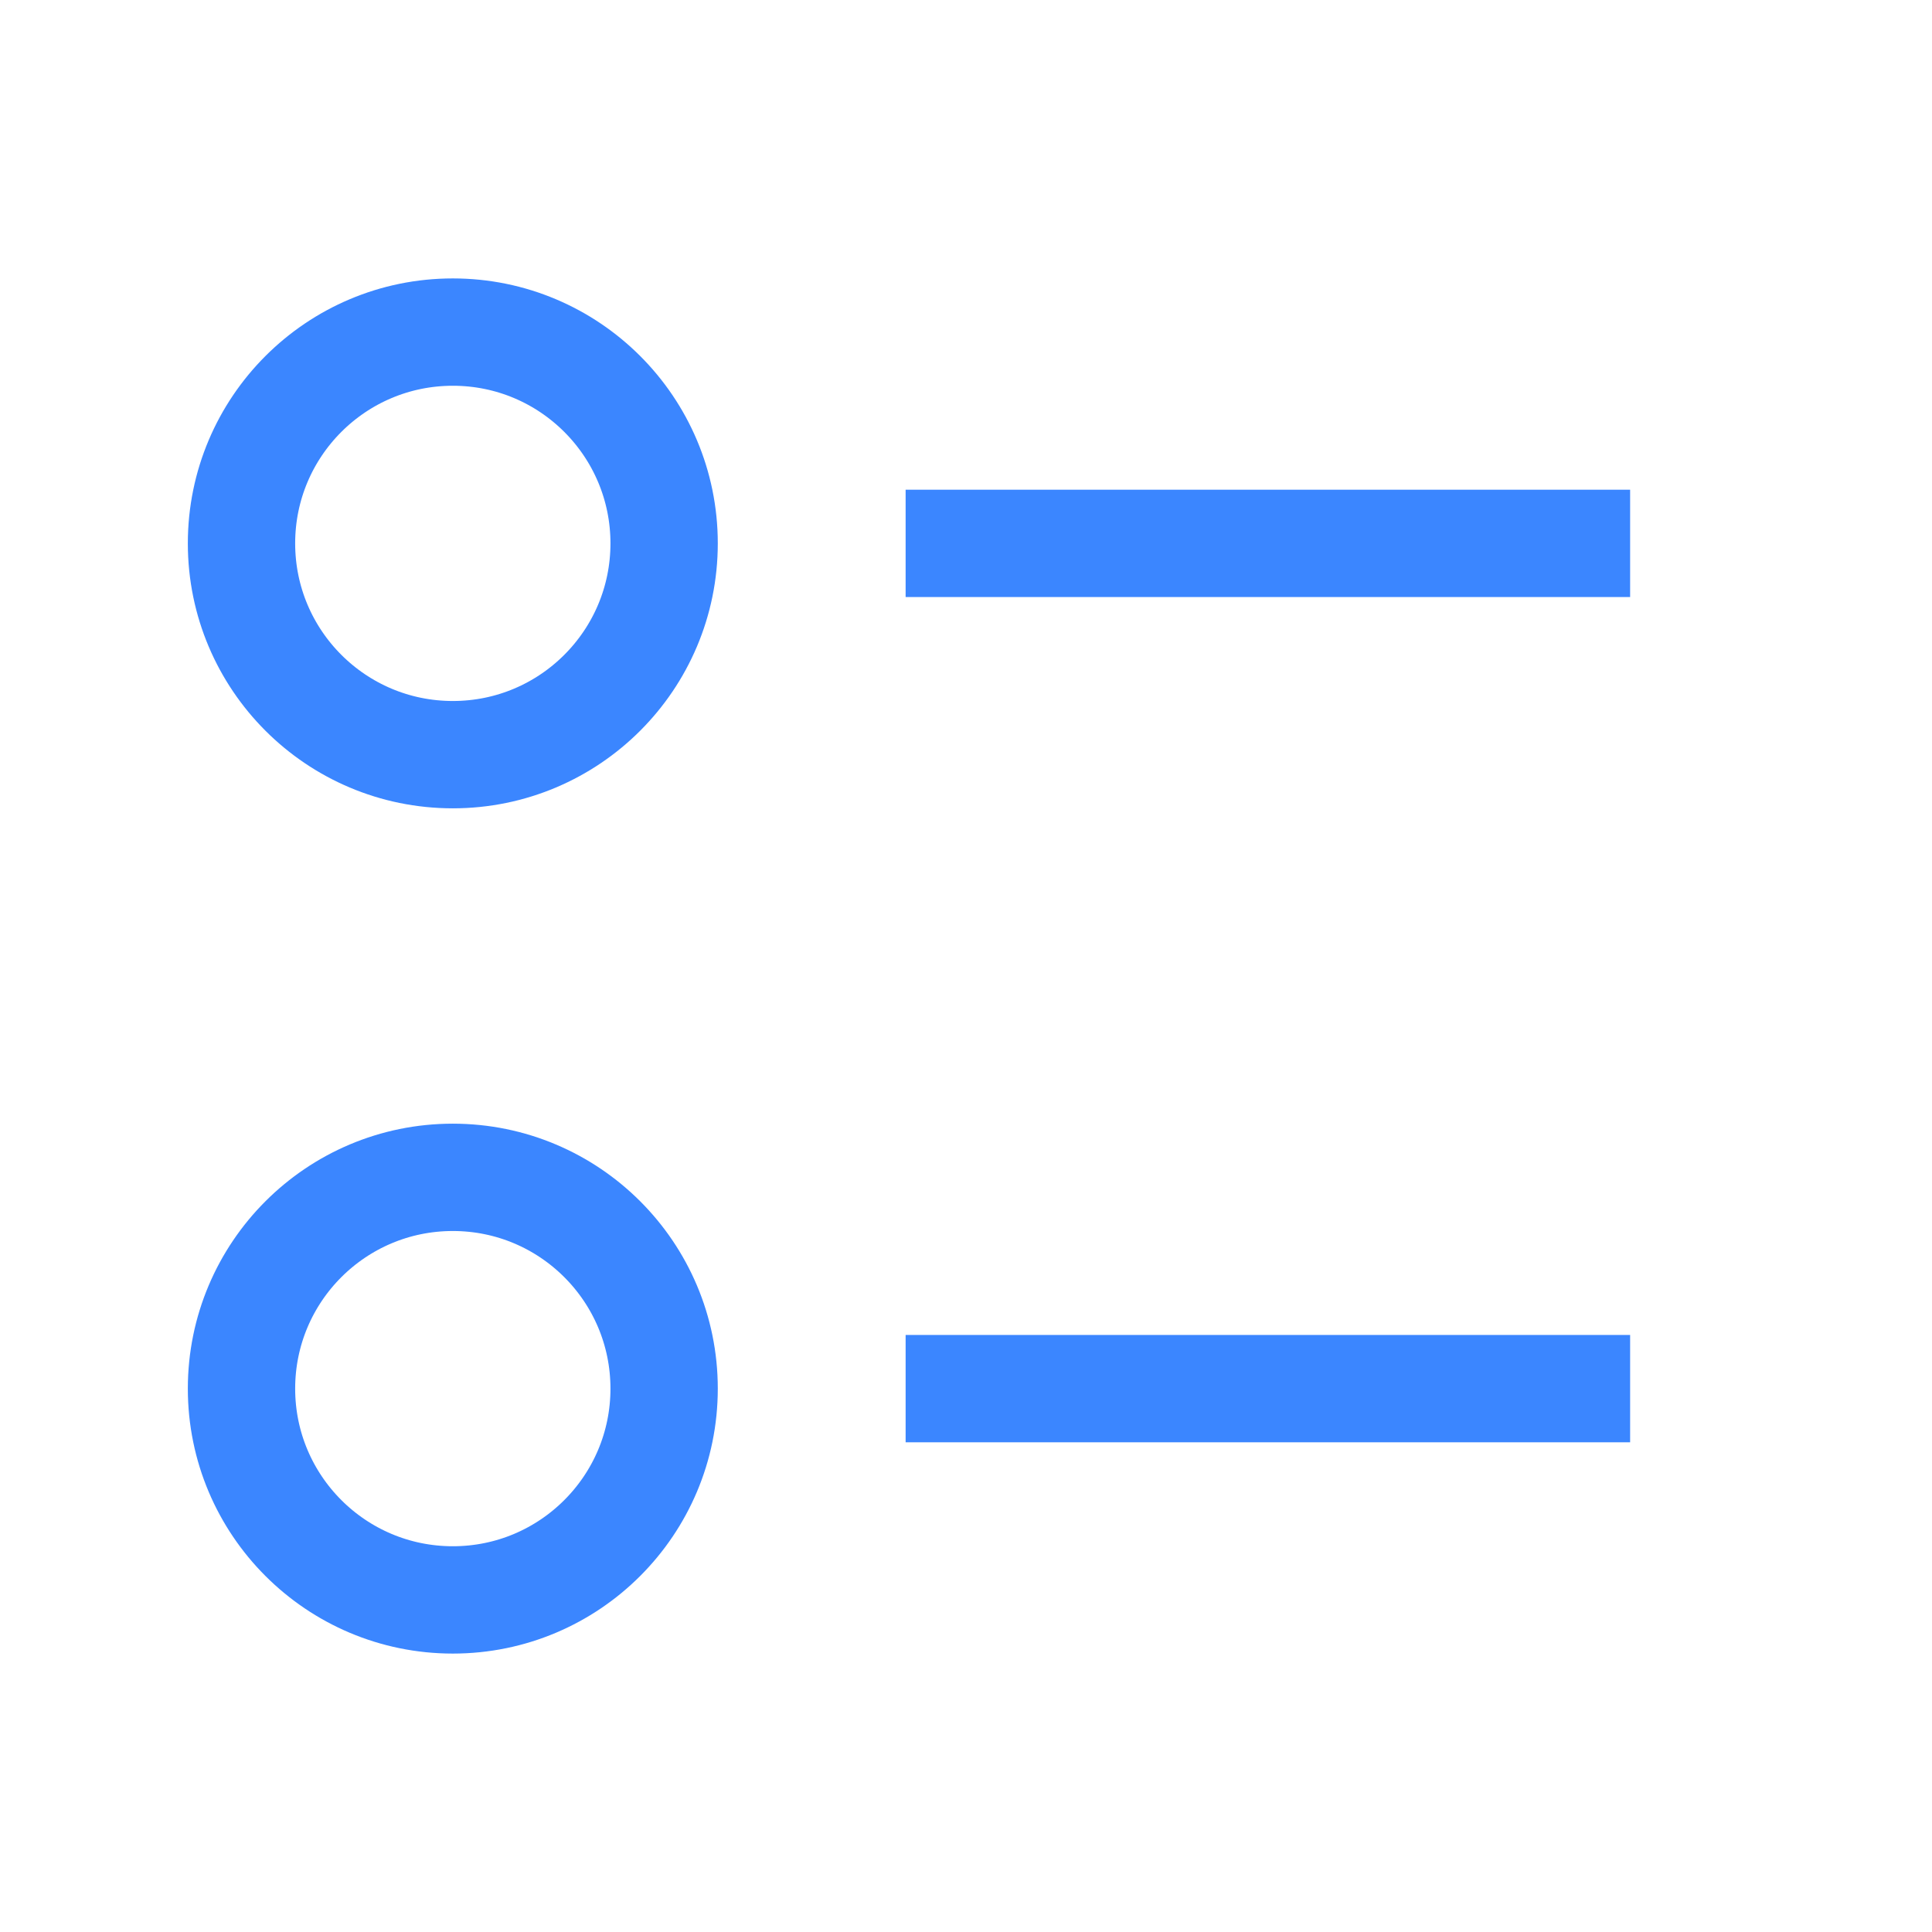
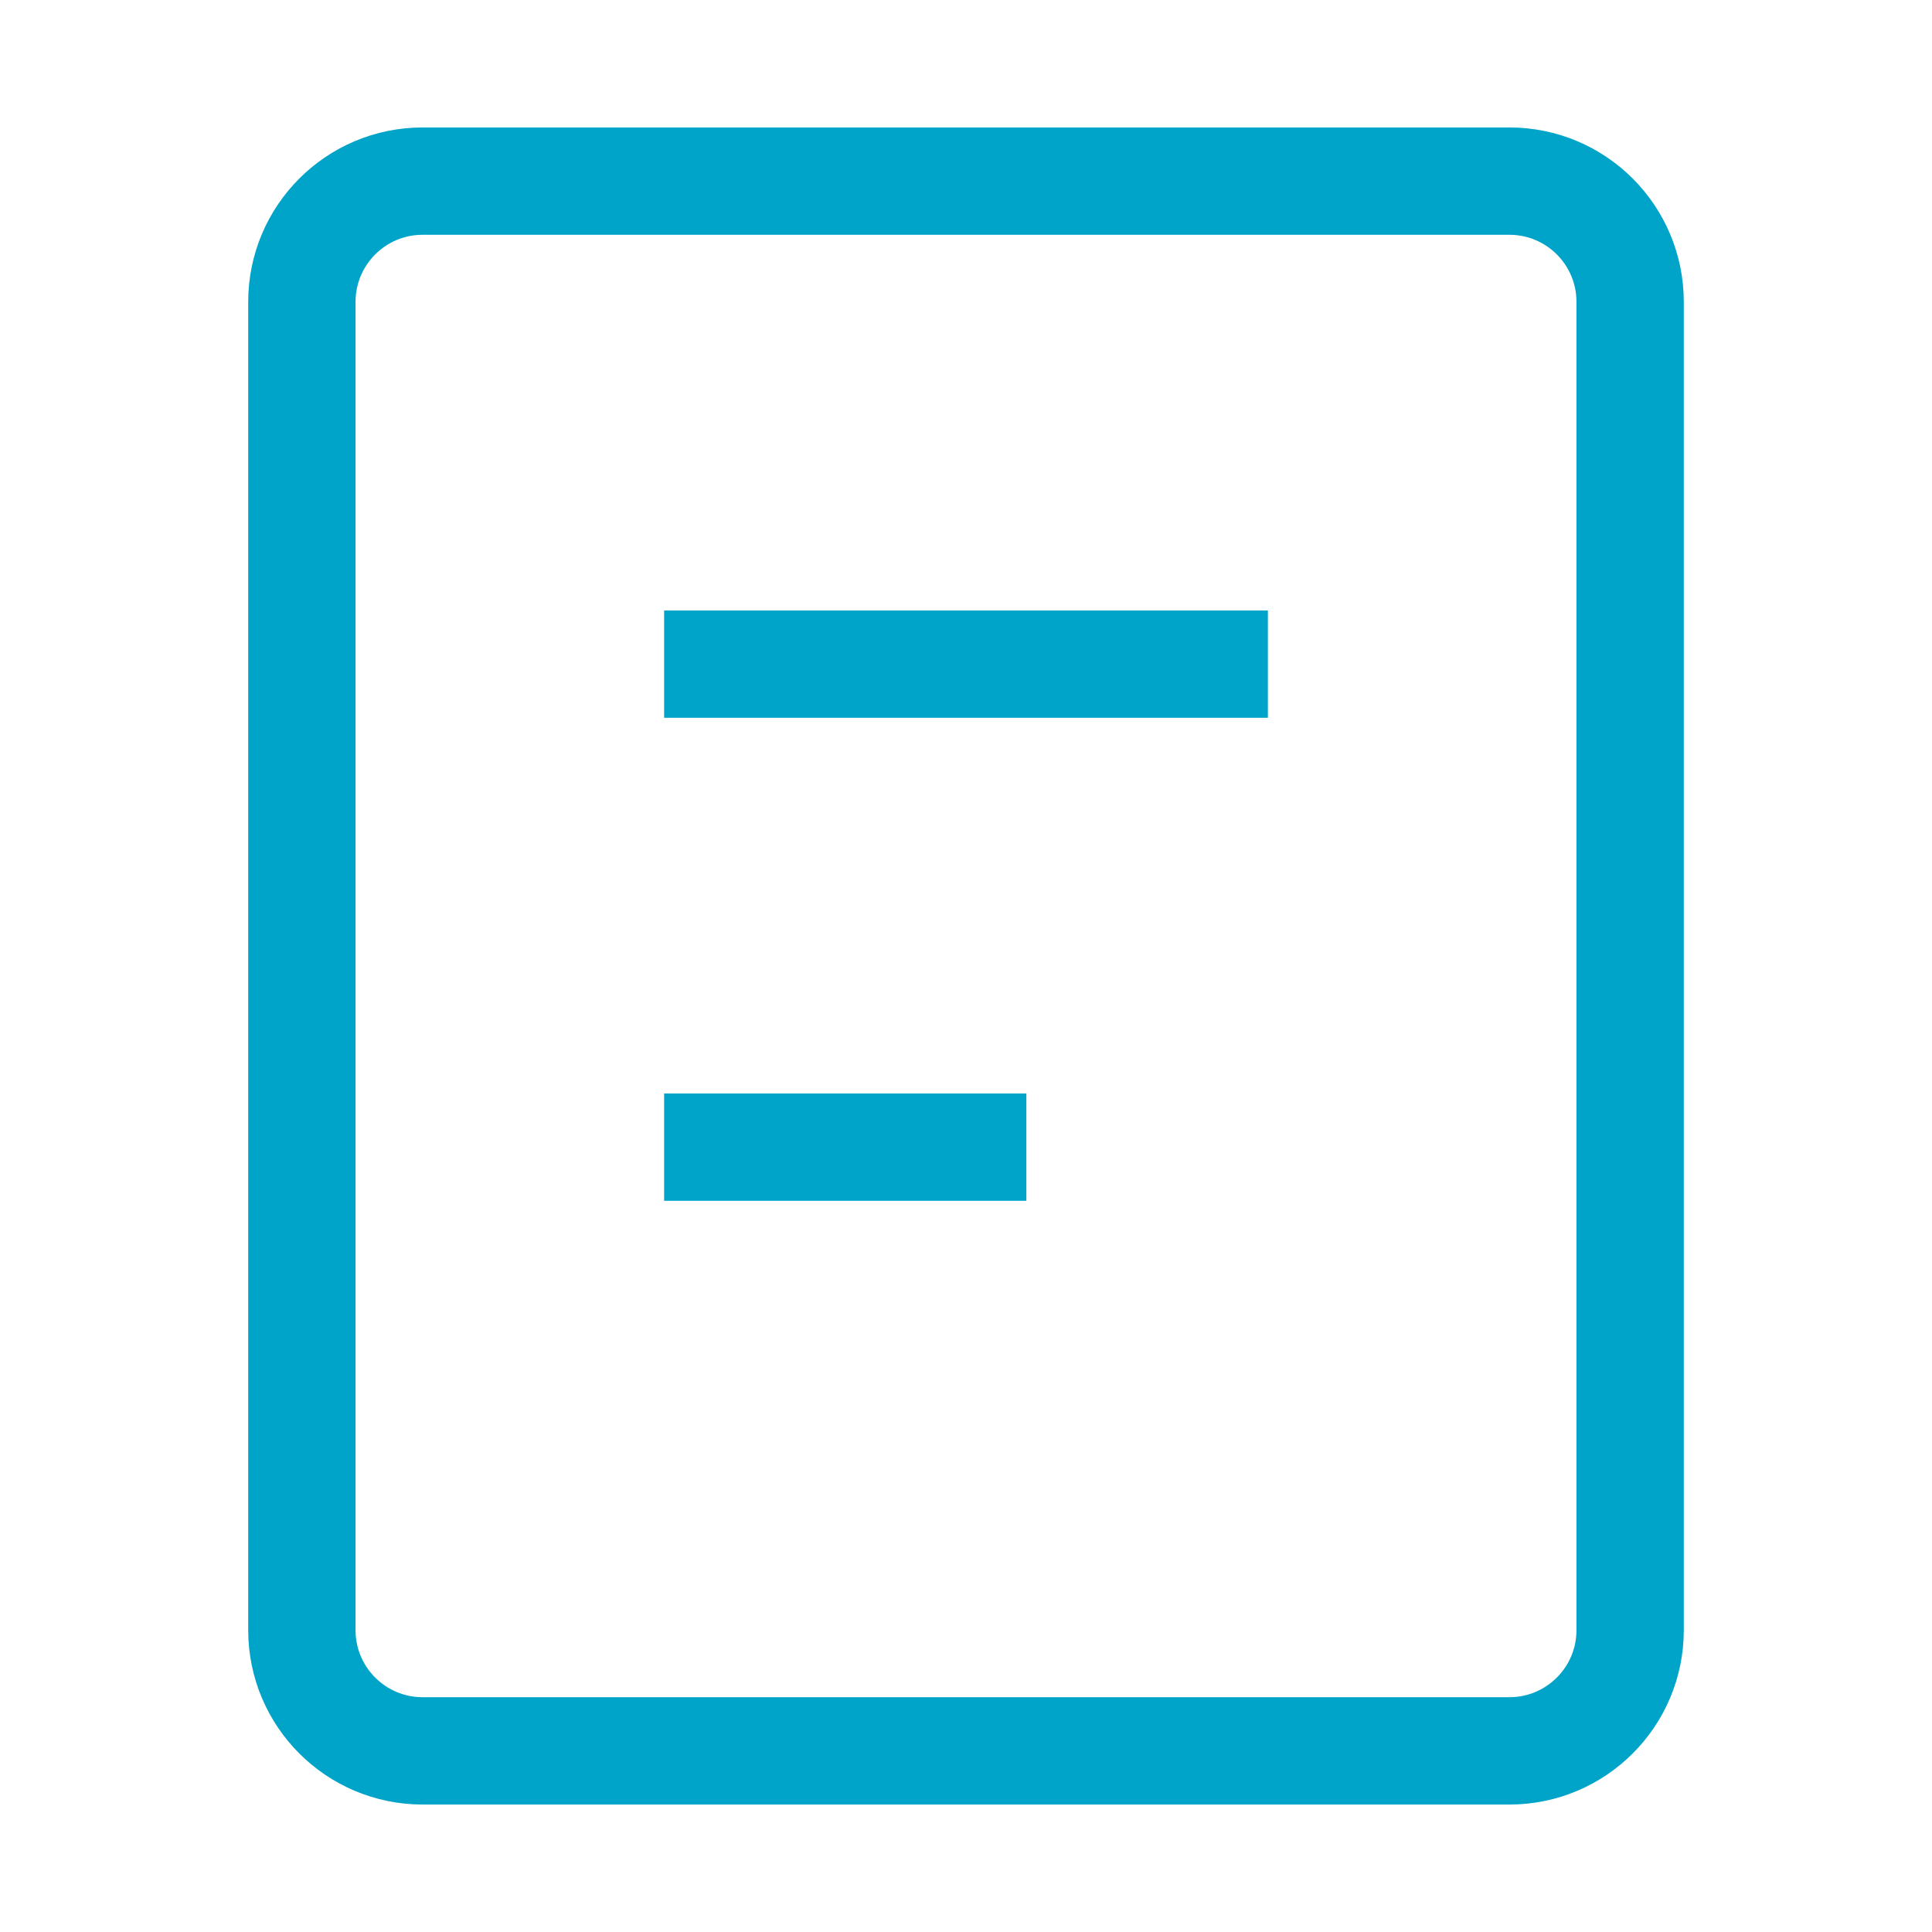
<svg xmlns="http://www.w3.org/2000/svg" preserveAspectRatio="none" overflow="visible" style="display: block;" width="36" height="36" viewBox="0 0 36 36" fill="none">
-   <g id="IconChecklistOutline14 1">
-     <path id="Vector" d="M8.438 14.062C10.612 14.062 12.375 12.3 12.375 10.125C12.375 7.95 10.612 6.188 8.438 6.188C6.263 6.188 4.5 7.95 4.5 10.125C4.5 12.3 6.263 14.062 8.438 14.062Z" stroke="#3B86FF" stroke-width="2" />
-     <path id="Vector_2" d="M16.875 10.125H30.375" stroke="#3B86FF" stroke-width="2" />
-     <path id="Vector_3" d="M8.438 29.812C10.612 29.812 12.375 28.05 12.375 25.875C12.375 23.7 10.612 21.938 8.438 21.938C6.263 21.938 4.5 23.7 4.5 25.875C4.5 28.05 6.263 29.812 8.438 29.812Z" stroke="#3B86FF" stroke-width="2" />
-     <path id="Vector_4" d="M16.875 25.875H30.375" stroke="#3B86FF" stroke-width="2" />
+   <g id="IconBrowseOutline16 1">
+     <path id="Vector" d="M28.125 3.375H7.875C6.632 3.375 5.625 4.382 5.625 5.625V30.375C5.625 31.618 6.632 32.625 7.875 32.625H28.125C29.368 32.625 30.375 31.618 30.375 30.375V5.625C30.375 4.382 29.368 3.375 28.125 3.375Z" stroke="#00A4C9" stroke-width="2" />
+     <path id="Vector_2" d="M12.375 12.375H23.625" stroke="#00A4C9" stroke-width="2" />
+     <path id="Vector_3" d="M12.375 21.375H19.125" stroke="#00A4C9" stroke-width="2" />
  </g>
</svg>
